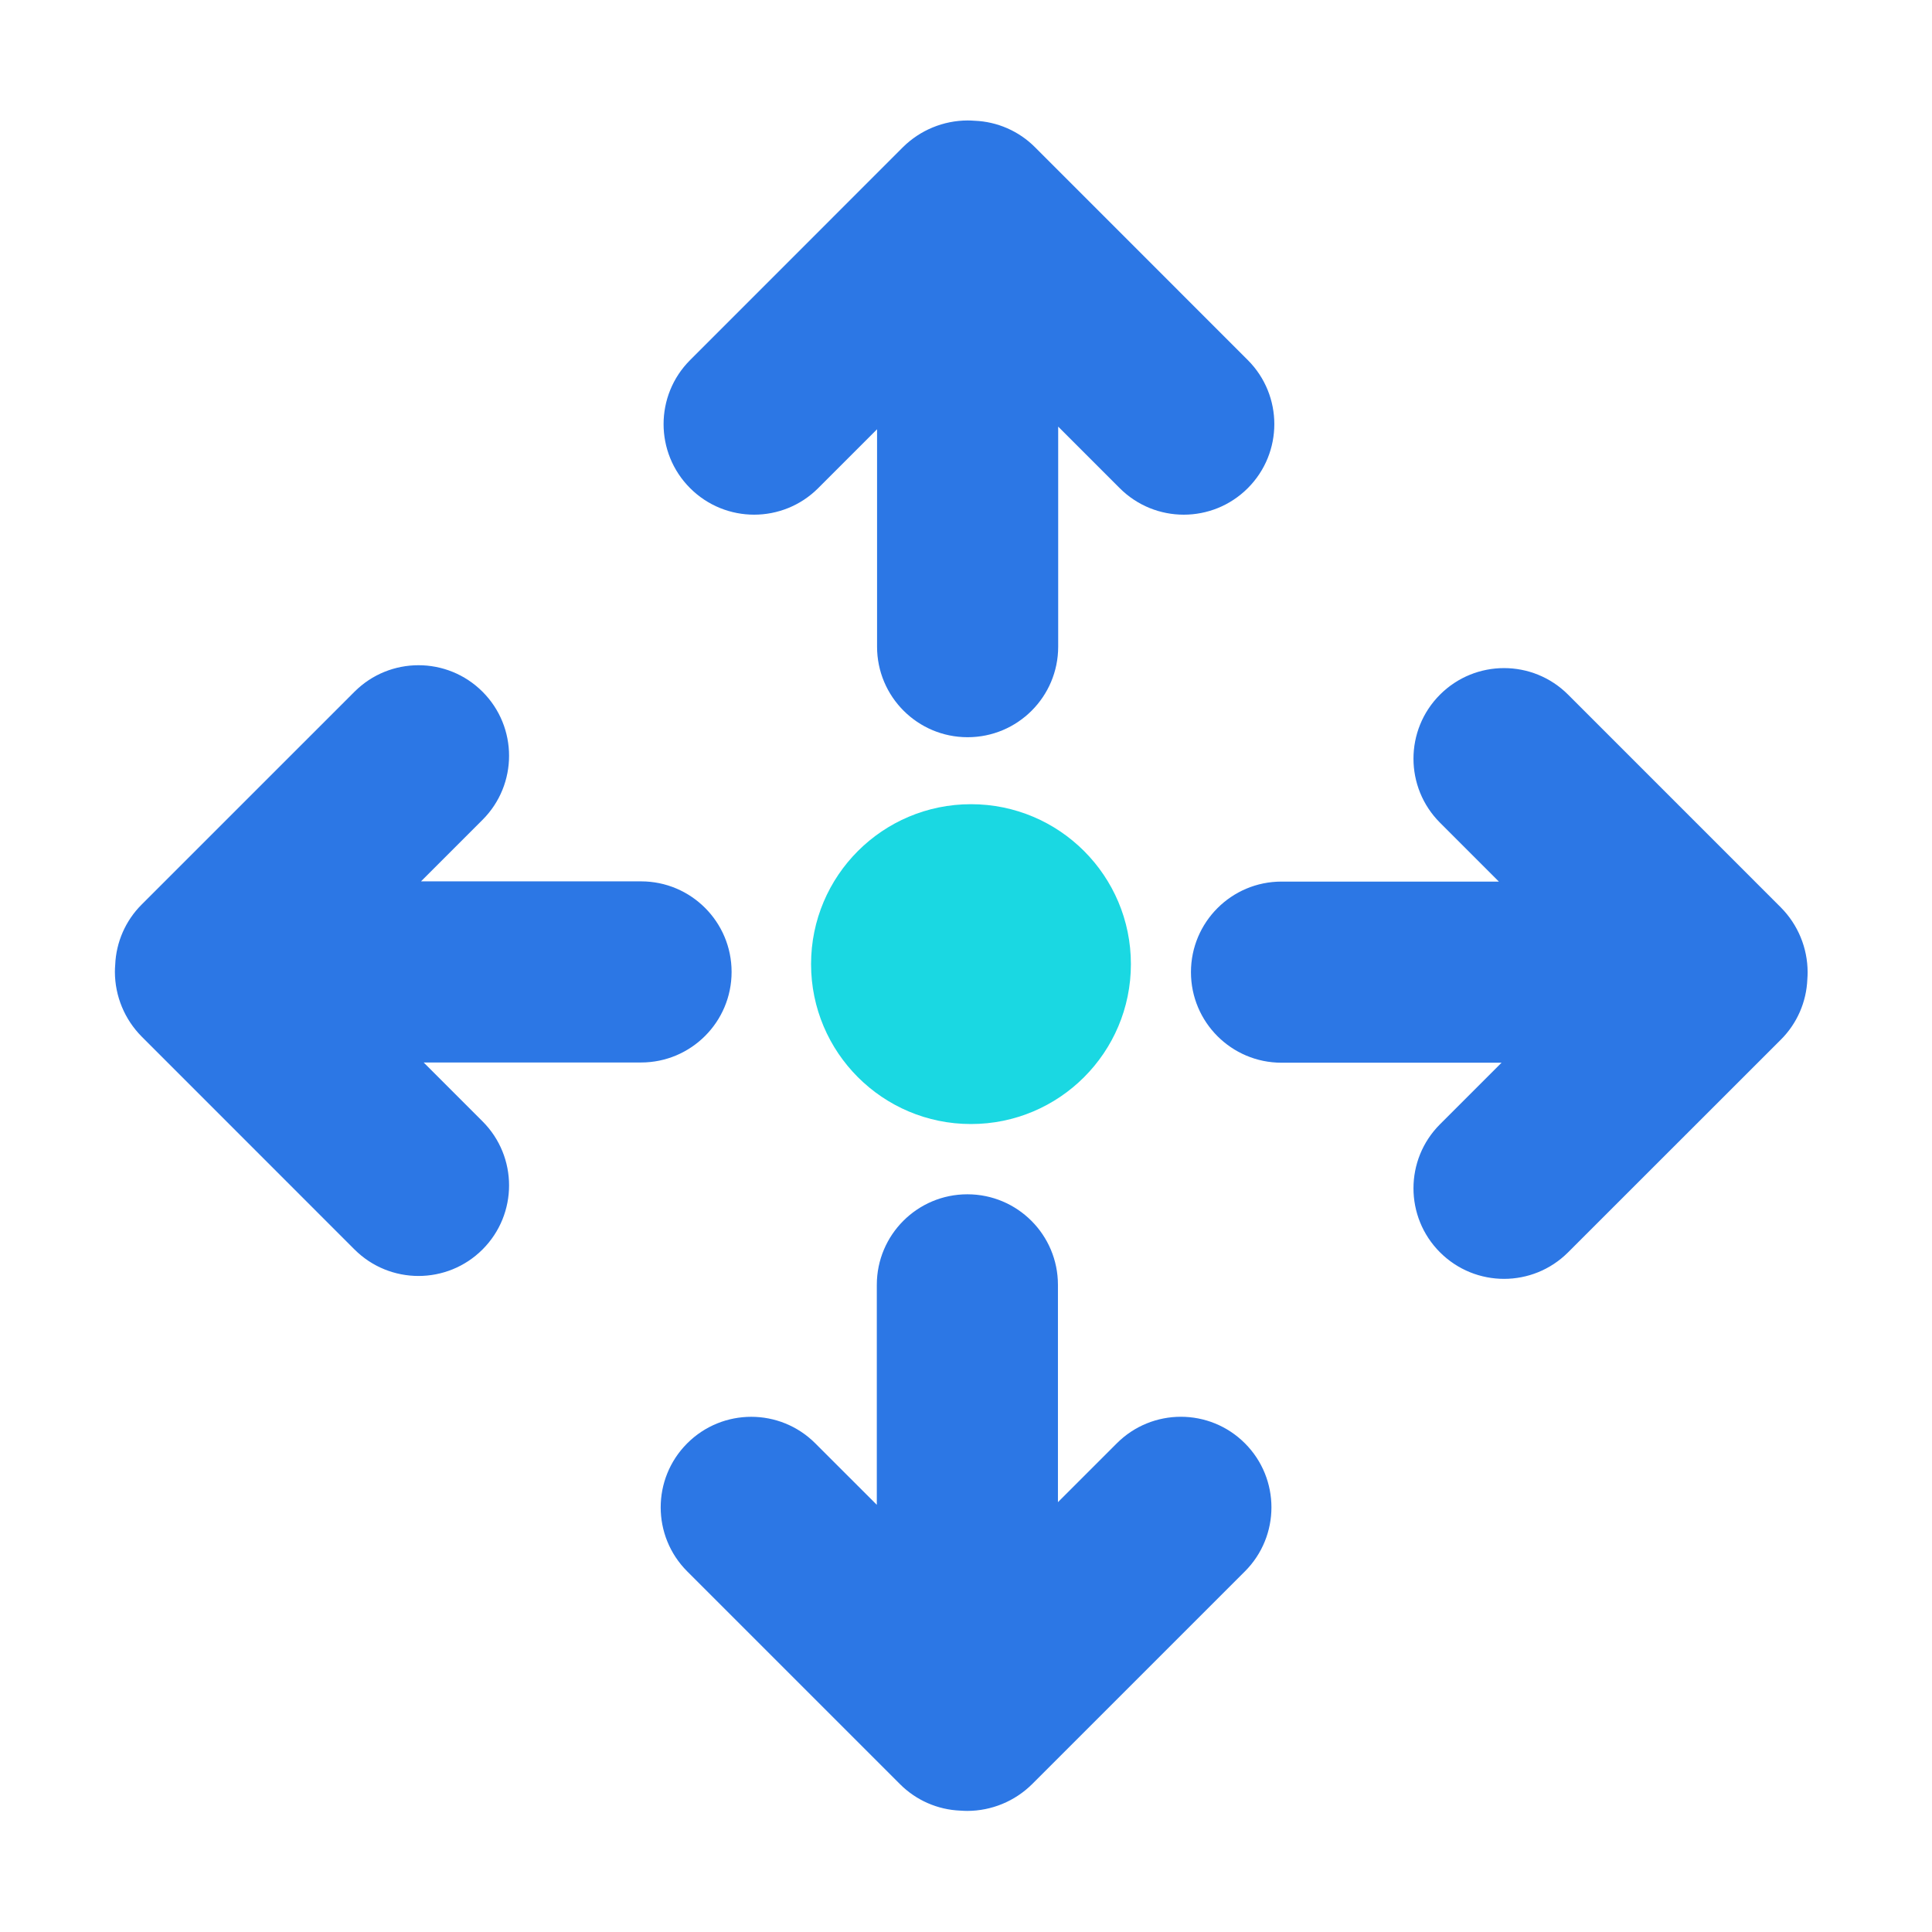
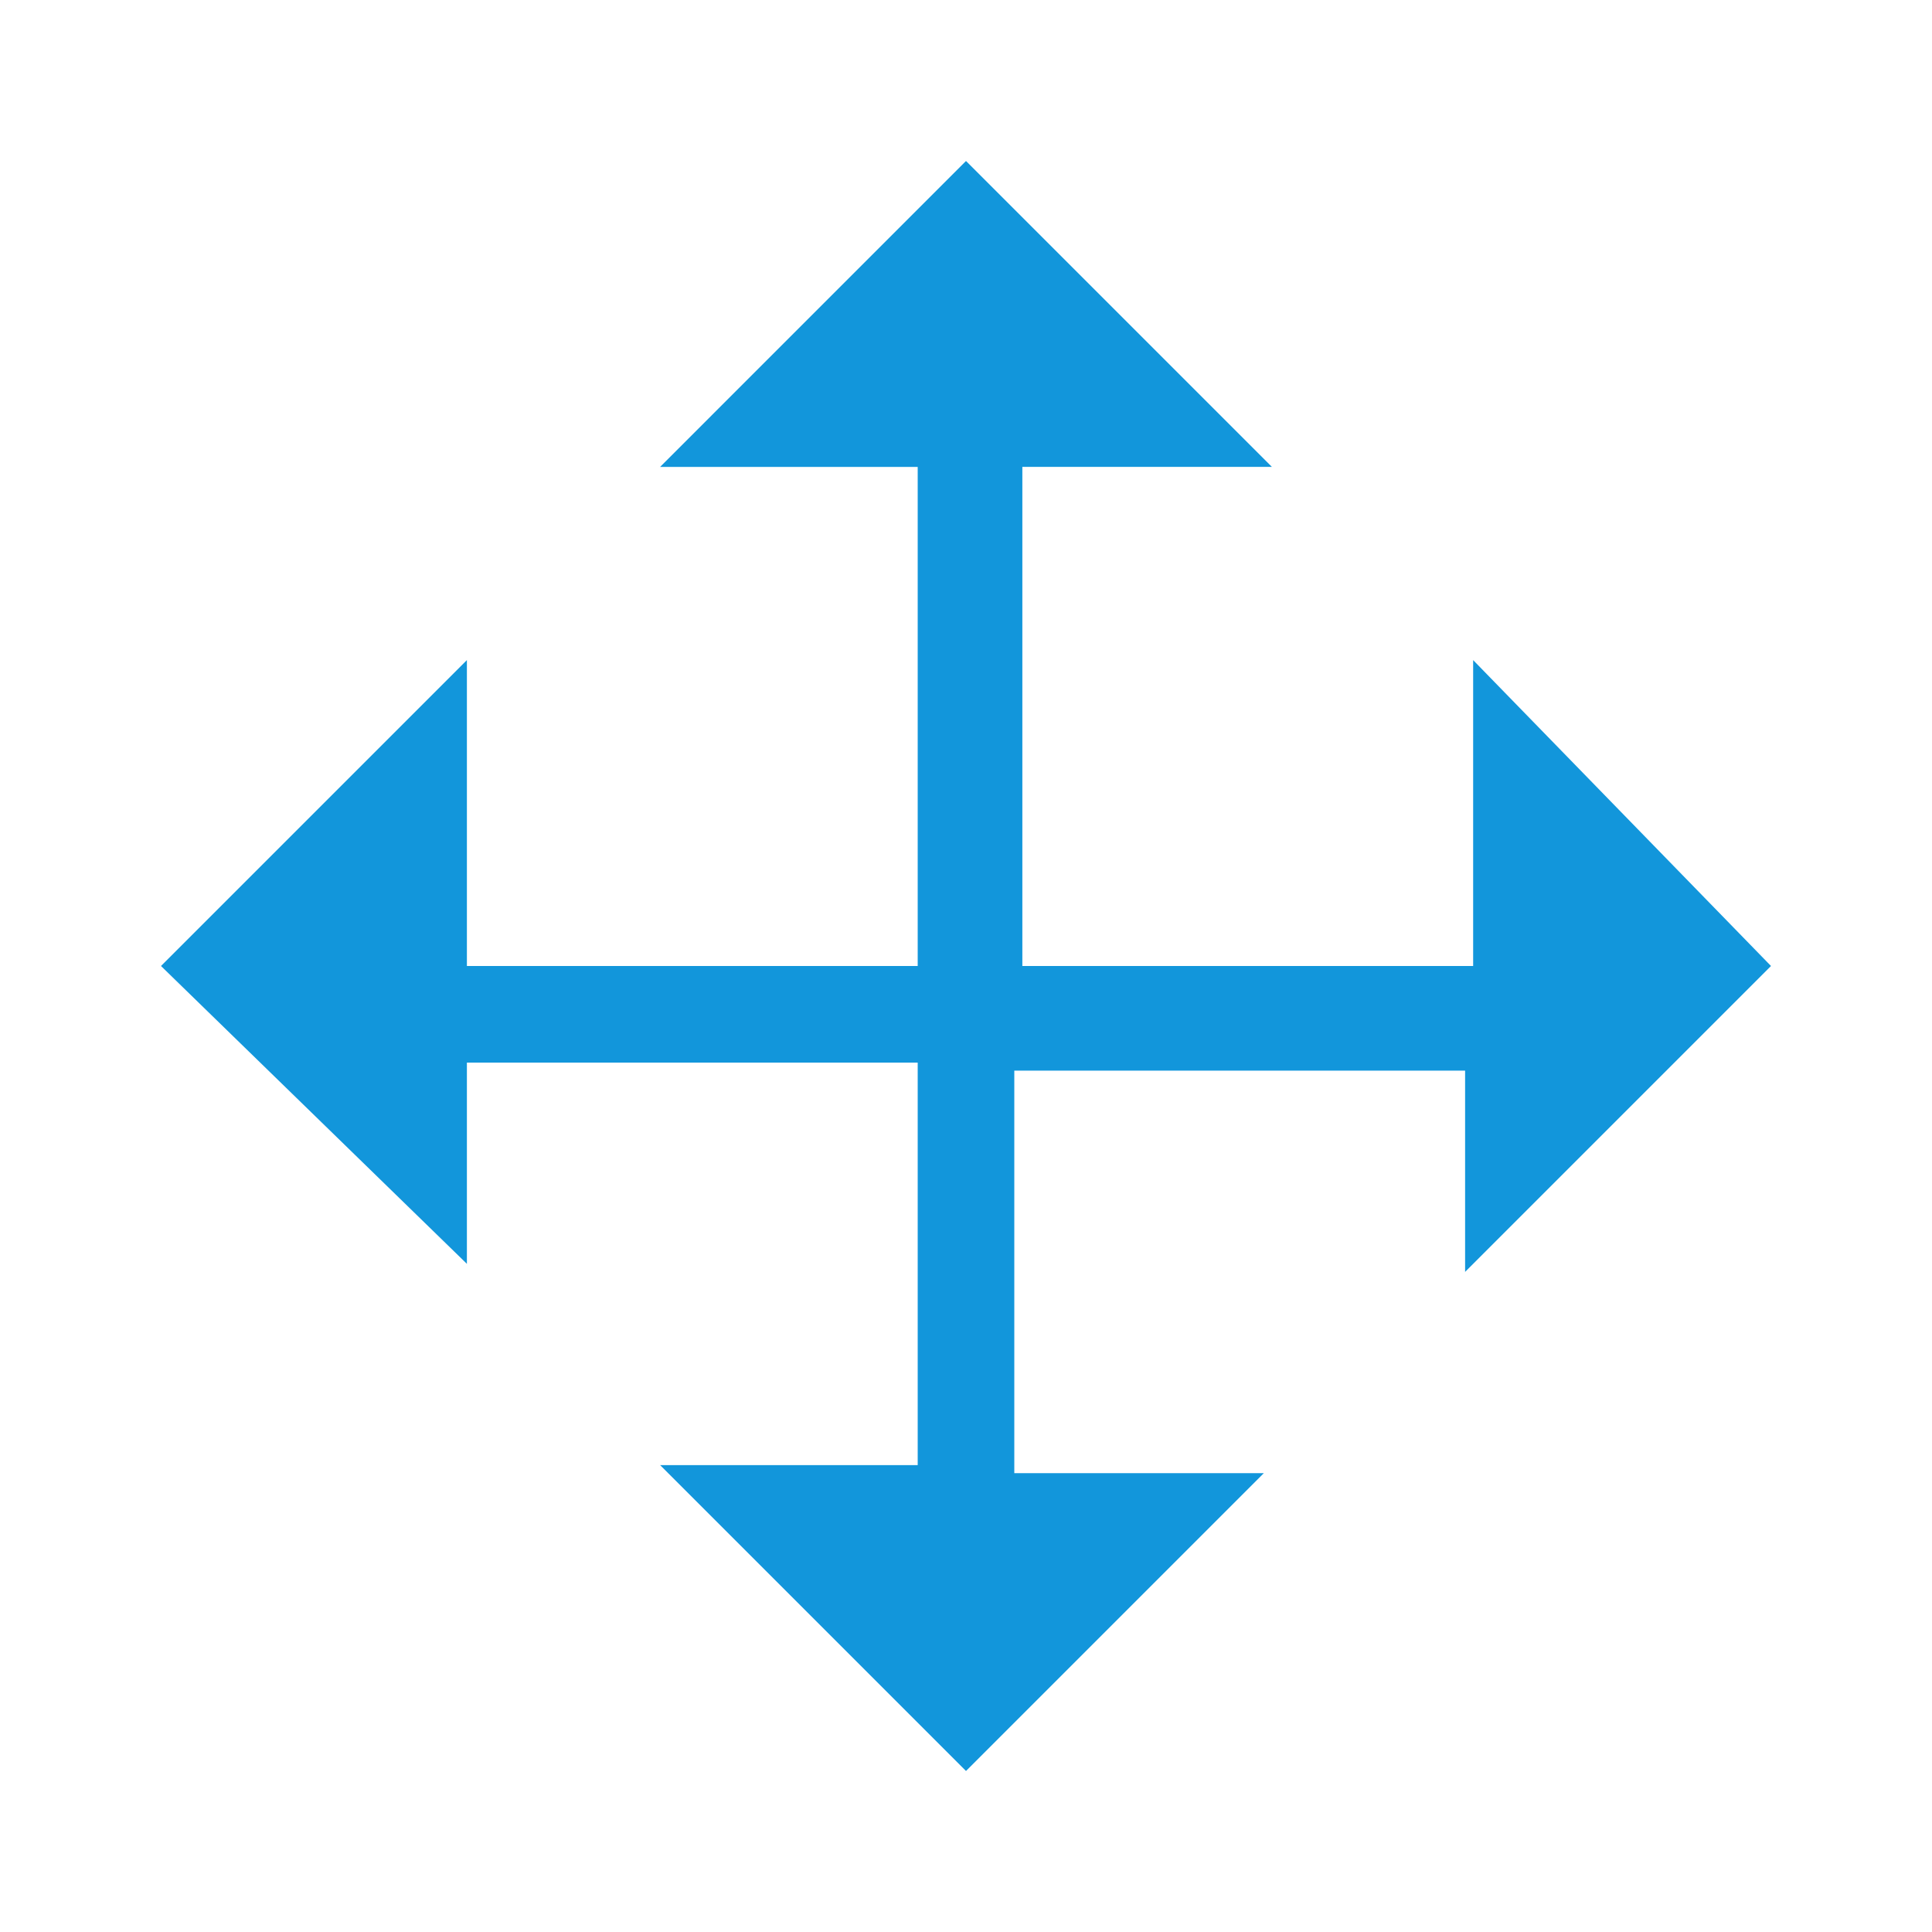
- <svg xmlns="http://www.w3.org/2000/svg" t="1735156351506" class="icon" viewBox="0 0 1024 1024" version="1.1" p-id="4306" width="32" height="32">
-   <path d="M514.64 511m-84.76 0a84.76 84.76 0 1 0 169.52 0 84.76 84.76 0 1 0-169.52 0Z" fill="#1AD8E2" p-id="4307" />
-   <path d="M661.36 190.85L548.54 78a47.85 47.85 0 0 0-32-14c-1.21-0.09-2.43-0.15-3.66-0.15A48.95 48.95 0 0 0 478.58 78L365.77 190.85a48 48 0 0 0 0 67.88 48 48 0 0 0 67.88 0l31.21-31.21v115.22a48 48 0 0 0 48 48 48 48 0 0 0 48-48V226.11l32.61 32.62a48 48 0 0 0 67.89 0 48 48 0 0 0 0-67.88zM364.23 832.86l112.82 112.81a47.82 47.82 0 0 0 32 14c1.21 0.09 2.43 0.15 3.66 0.15A48.9 48.9 0 0 0 547 945.67l112.83-112.81a48 48 0 0 0 0-67.88 48 48 0 0 0-67.89 0l-31.21 31.2V681a48 48 0 0 0-48-48 48 48 0 0 0-48 48v116.59L432.12 765a48 48 0 0 0-67.89 0 48 48 0 0 0 0 67.86zM831.12 663.76L943.93 551a47.86 47.86 0 0 0 14-32c0.09-1.21 0.15-2.43 0.15-3.67A48.86 48.86 0 0 0 943.93 481L831.12 368.17a48 48 0 0 0-67.89 0 48 48 0 0 0 0 67.88l31.21 31.21H679.23a48 48 0 0 0-48 48 48 48 0 0 0 48 48h116.62l-32.62 32.62a48 48 0 0 0 0 67.88 48 48 0 0 0 67.89 0zM187.88 366.64L75.06 479.45a47.82 47.82 0 0 0-14 32c-0.1 1.21-0.16 2.43-0.16 3.67a48.86 48.86 0 0 0 14.17 34.27l112.81 112.84a48 48 0 0 0 67.88 0 48 48 0 0 0 0-67.88l-31.21-31.21h115.21a48 48 0 0 0 48-48 48 48 0 0 0-48-48H223.14l32.62-32.62a48 48 0 0 0 0-67.88 48 48 0 0 0-67.88 0z" fill="#2C77E5" p-id="4308" />
+ <svg xmlns="http://www.w3.org/2000/svg" t="1783925713337" class="icon" viewBox="0 0 1024 1024" version="1.1" p-id="1712" width="256" height="256">
+   <path d="M486.4 776.533v-213.333H247.467v106.667L85.333 512l162.133-162.133V512h238.933V247.467H349.867L512 85.333l162.133 162.133h-132.267V512h238.933V349.867L938.667 512l-162.133 162.133v-106.667h-238.933v213.333h132.267L512 938.667l-162.133-162.133h136.533z" p-id="1713" fill="#1296db" />
</svg>
